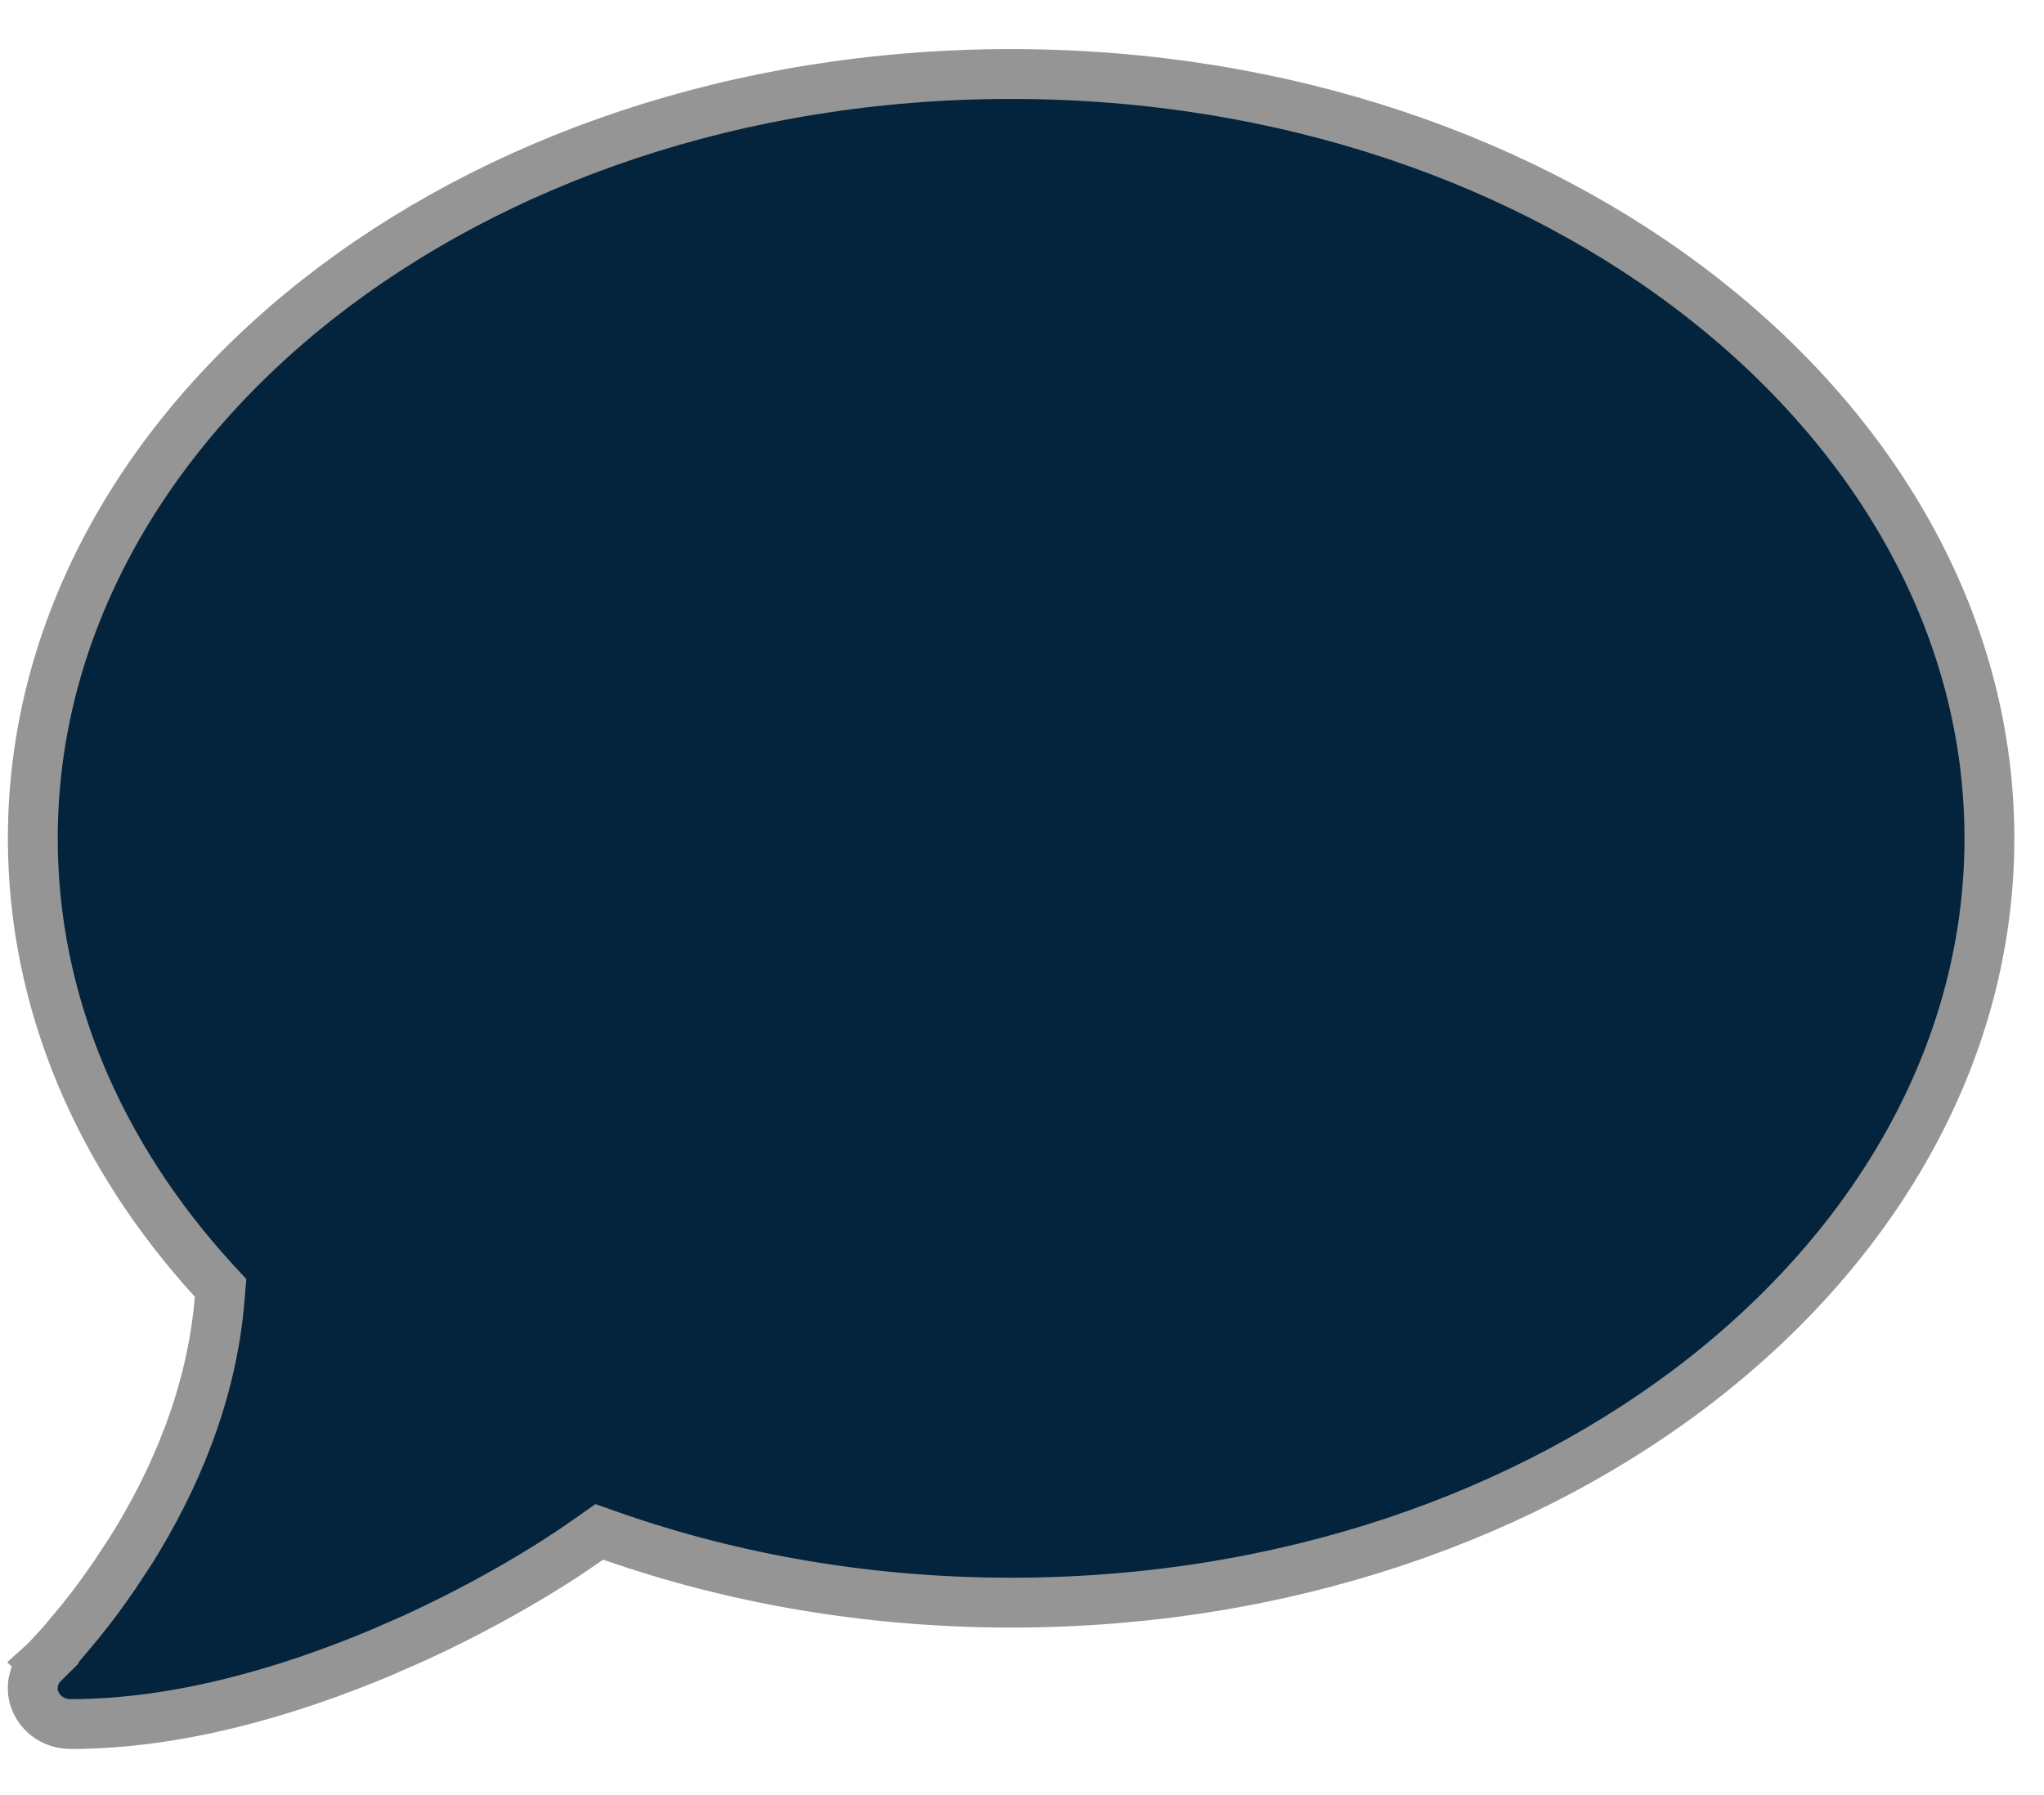
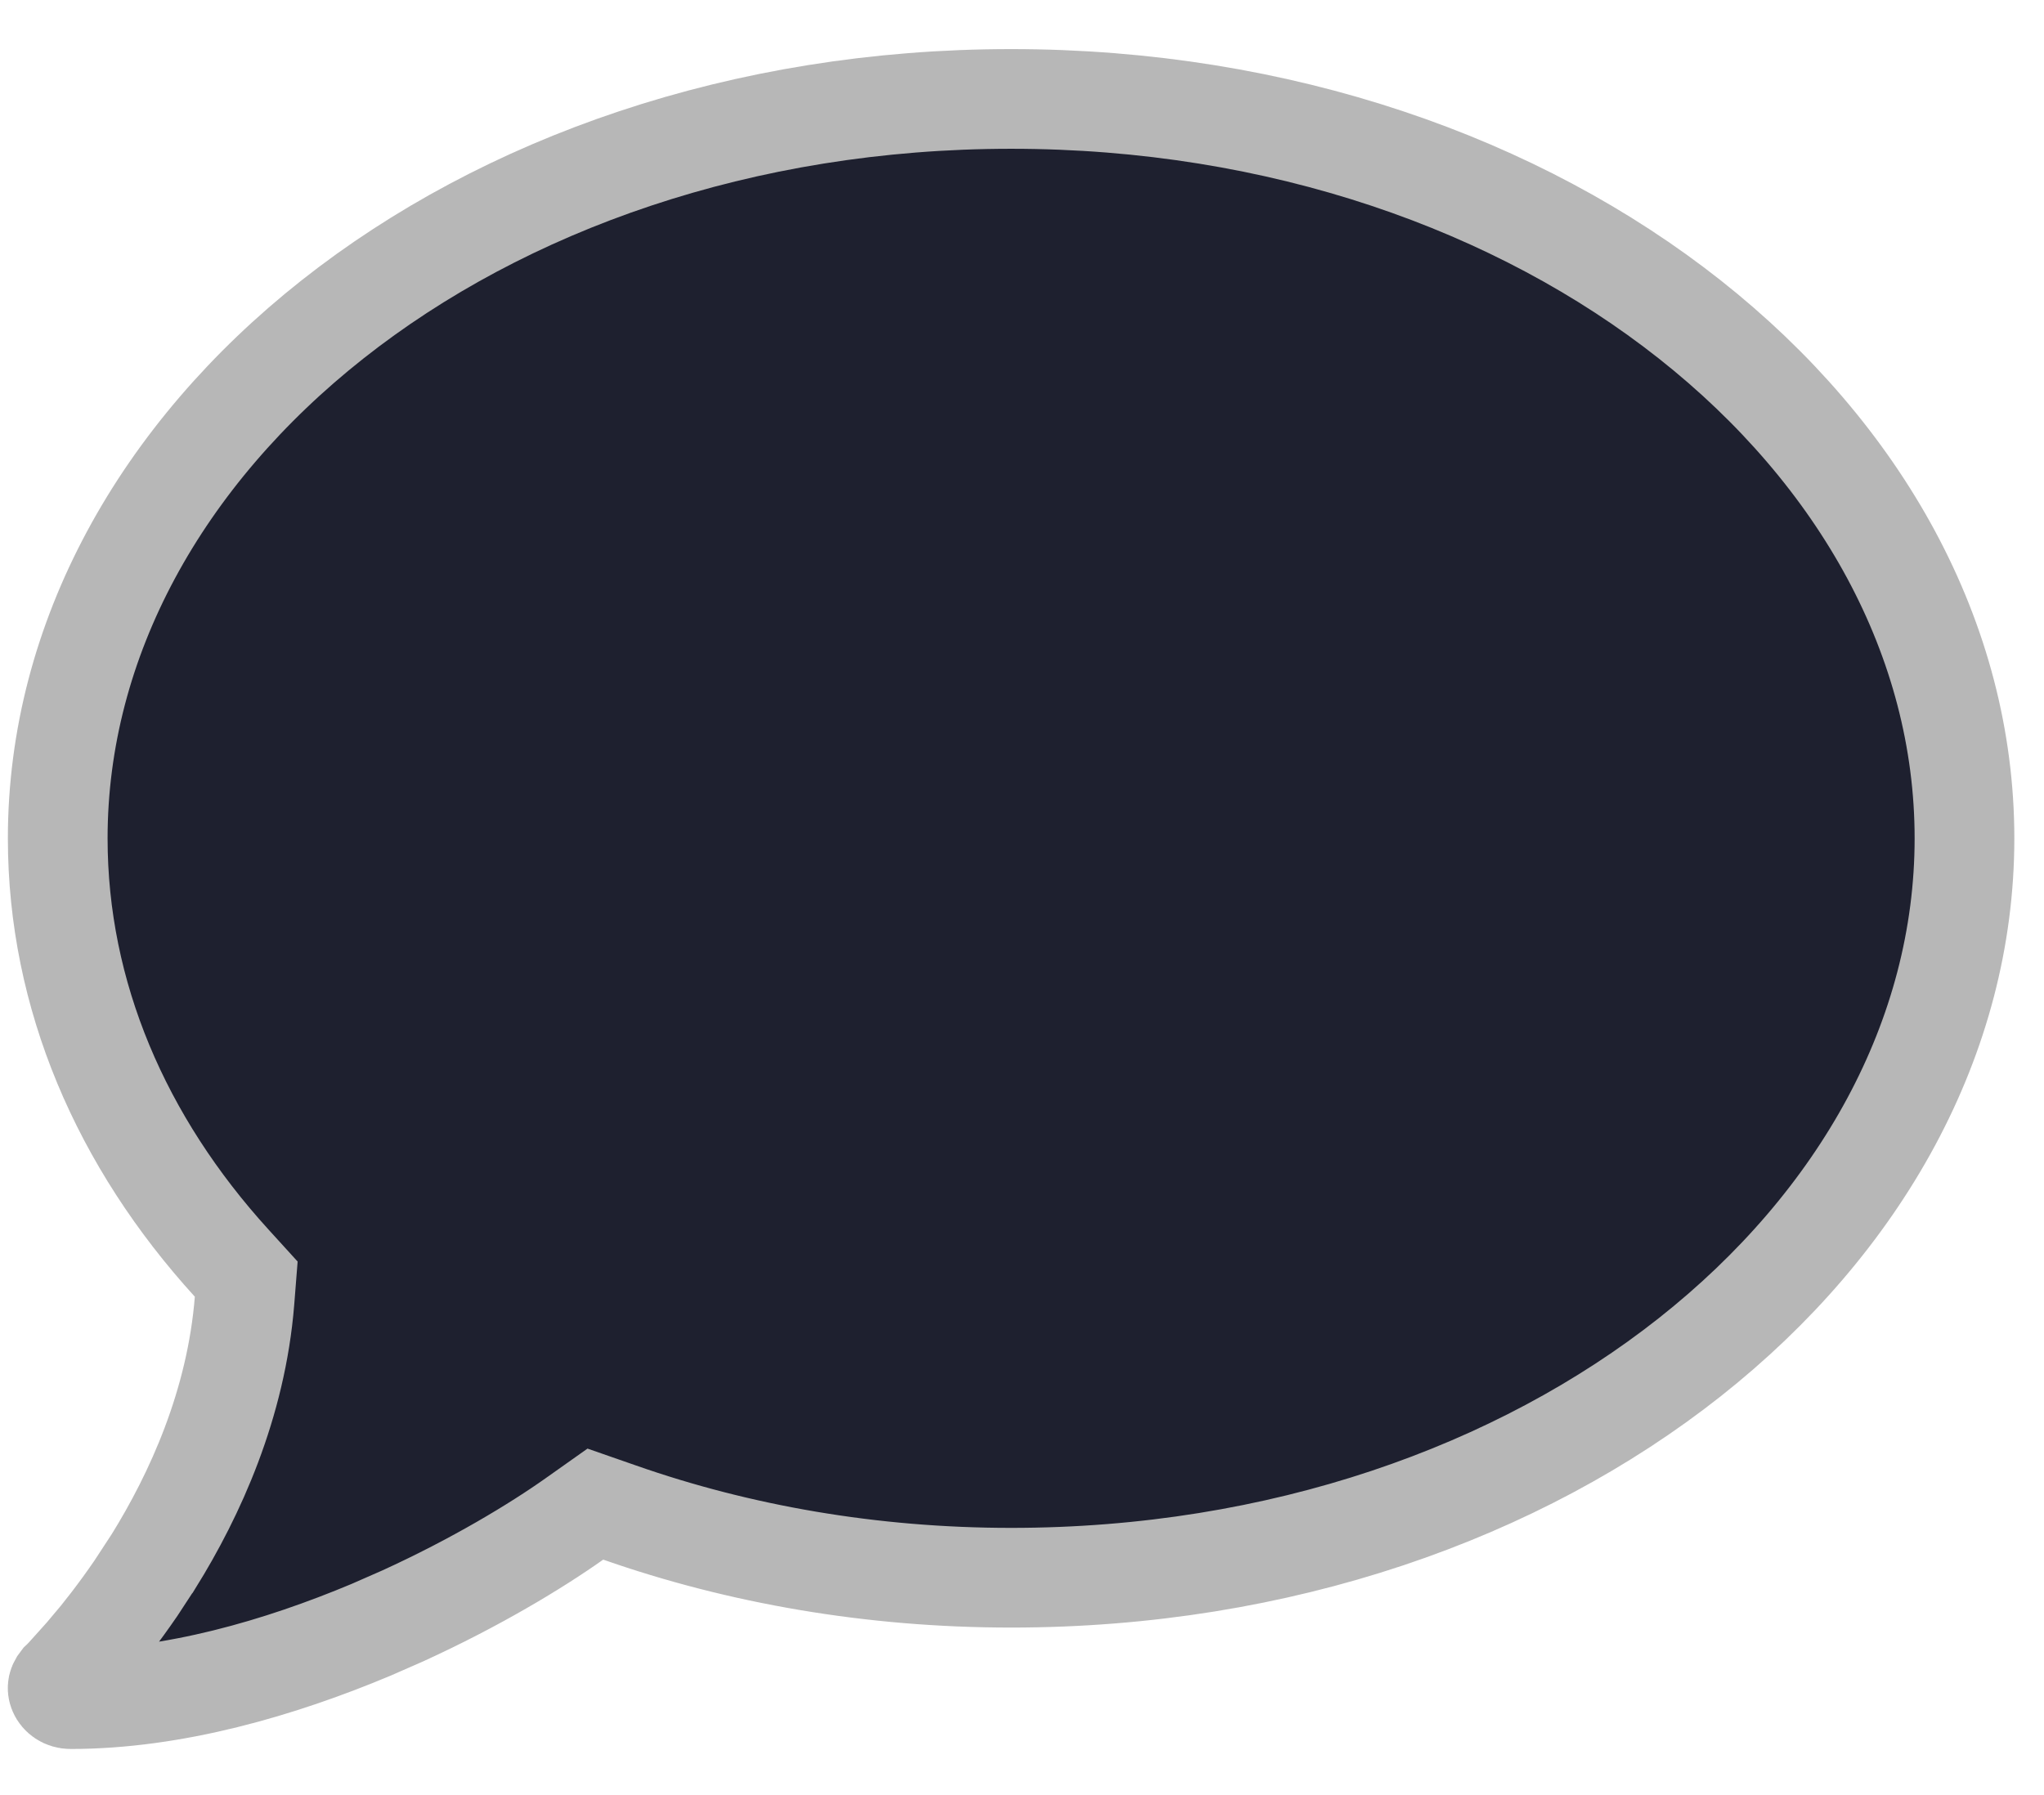
<svg xmlns="http://www.w3.org/2000/svg" width="41" height="36" viewBox="0 0 41 36" fill="none">
-   <path d="M20.282 1.485C31.239 1.485 39.905 8.454 39.905 16.82C39.905 25.186 31.239 32.155 20.282 32.155C17.422 32.155 14.71 31.677 12.265 30.821L12.021 30.735L11.81 30.884C11.016 31.446 9.774 32.197 8.288 32.876L7.637 33.161C5.781 33.939 3.579 34.591 1.416 34.591C1.139 34.591 0.896 34.451 0.763 34.237L0.712 34.14C0.6 33.88 0.659 33.58 0.872 33.369L0.871 33.368L0.892 33.349C0.917 33.324 0.955 33.287 1.009 33.227C1.1 33.131 1.24 32.979 1.412 32.772L1.413 32.773C1.665 32.475 1.979 32.073 2.312 31.585L2.649 31.071L2.65 31.069C3.462 29.764 4.248 28.027 4.406 26.056L4.424 25.84L4.277 25.68C1.991 23.171 0.658 20.112 0.658 16.82C0.658 8.454 9.325 1.485 20.282 1.485Z" fill="#03243C" stroke="#969595" />
+   <path d="M20.282 1.985C31.081 1.985 39.405 8.835 39.405 16.82C39.405 24.805 31.081 31.655 20.282 31.655C17.477 31.655 14.822 31.186 12.43 30.348L11.942 30.178L11.521 30.476C10.753 31.02 9.538 31.755 8.081 32.42L7.443 32.7C5.619 33.465 3.486 34.091 1.416 34.091C1.294 34.091 1.206 34.022 1.172 33.942C1.156 33.905 1.153 33.869 1.16 33.835C1.164 33.818 1.17 33.8 1.181 33.781L1.224 33.723L1.239 33.709C1.267 33.681 1.311 33.637 1.371 33.57L1.372 33.571C1.468 33.469 1.617 33.308 1.799 33.09L1.798 33.089C2.059 32.78 2.383 32.367 2.725 31.868L3.072 31.337L3.075 31.334C3.912 29.988 4.739 28.173 4.905 26.096L4.939 25.664L4.647 25.343C2.433 22.912 1.158 19.97 1.158 16.82C1.158 8.835 9.483 1.985 20.282 1.985Z" fill="#1E202F" stroke="#B7B7B7" stroke-width="2" />
</svg>
